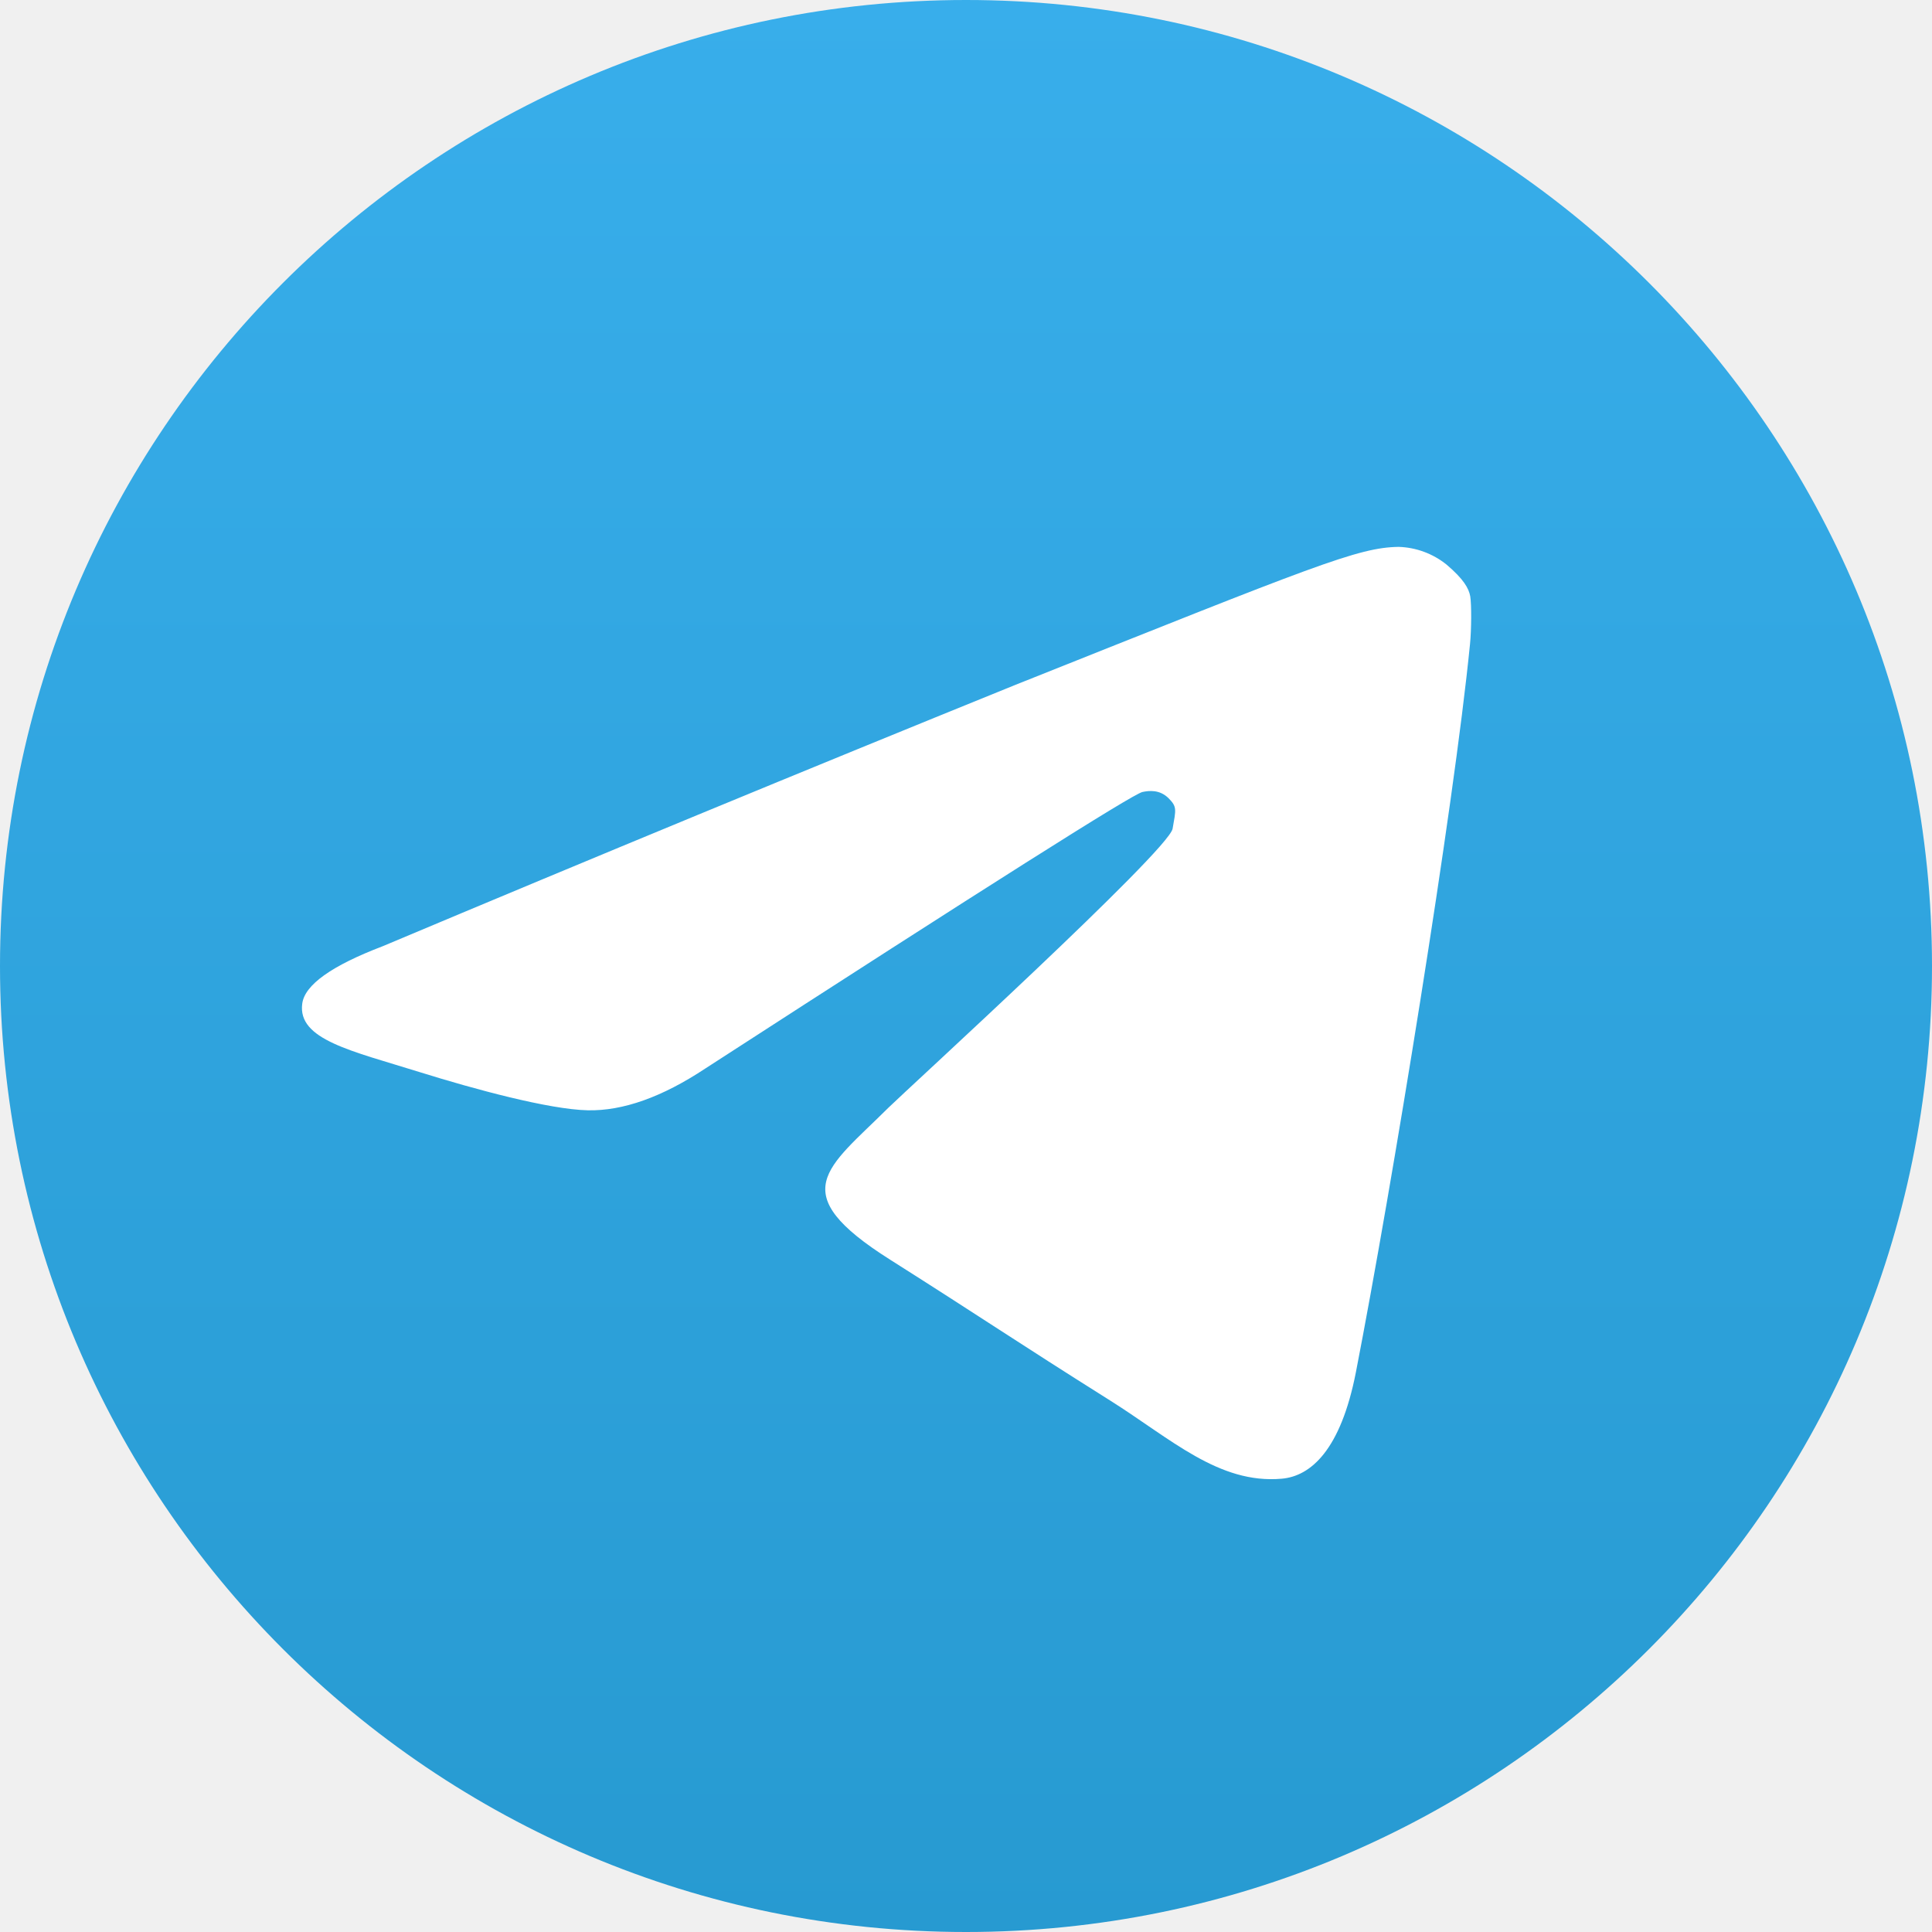
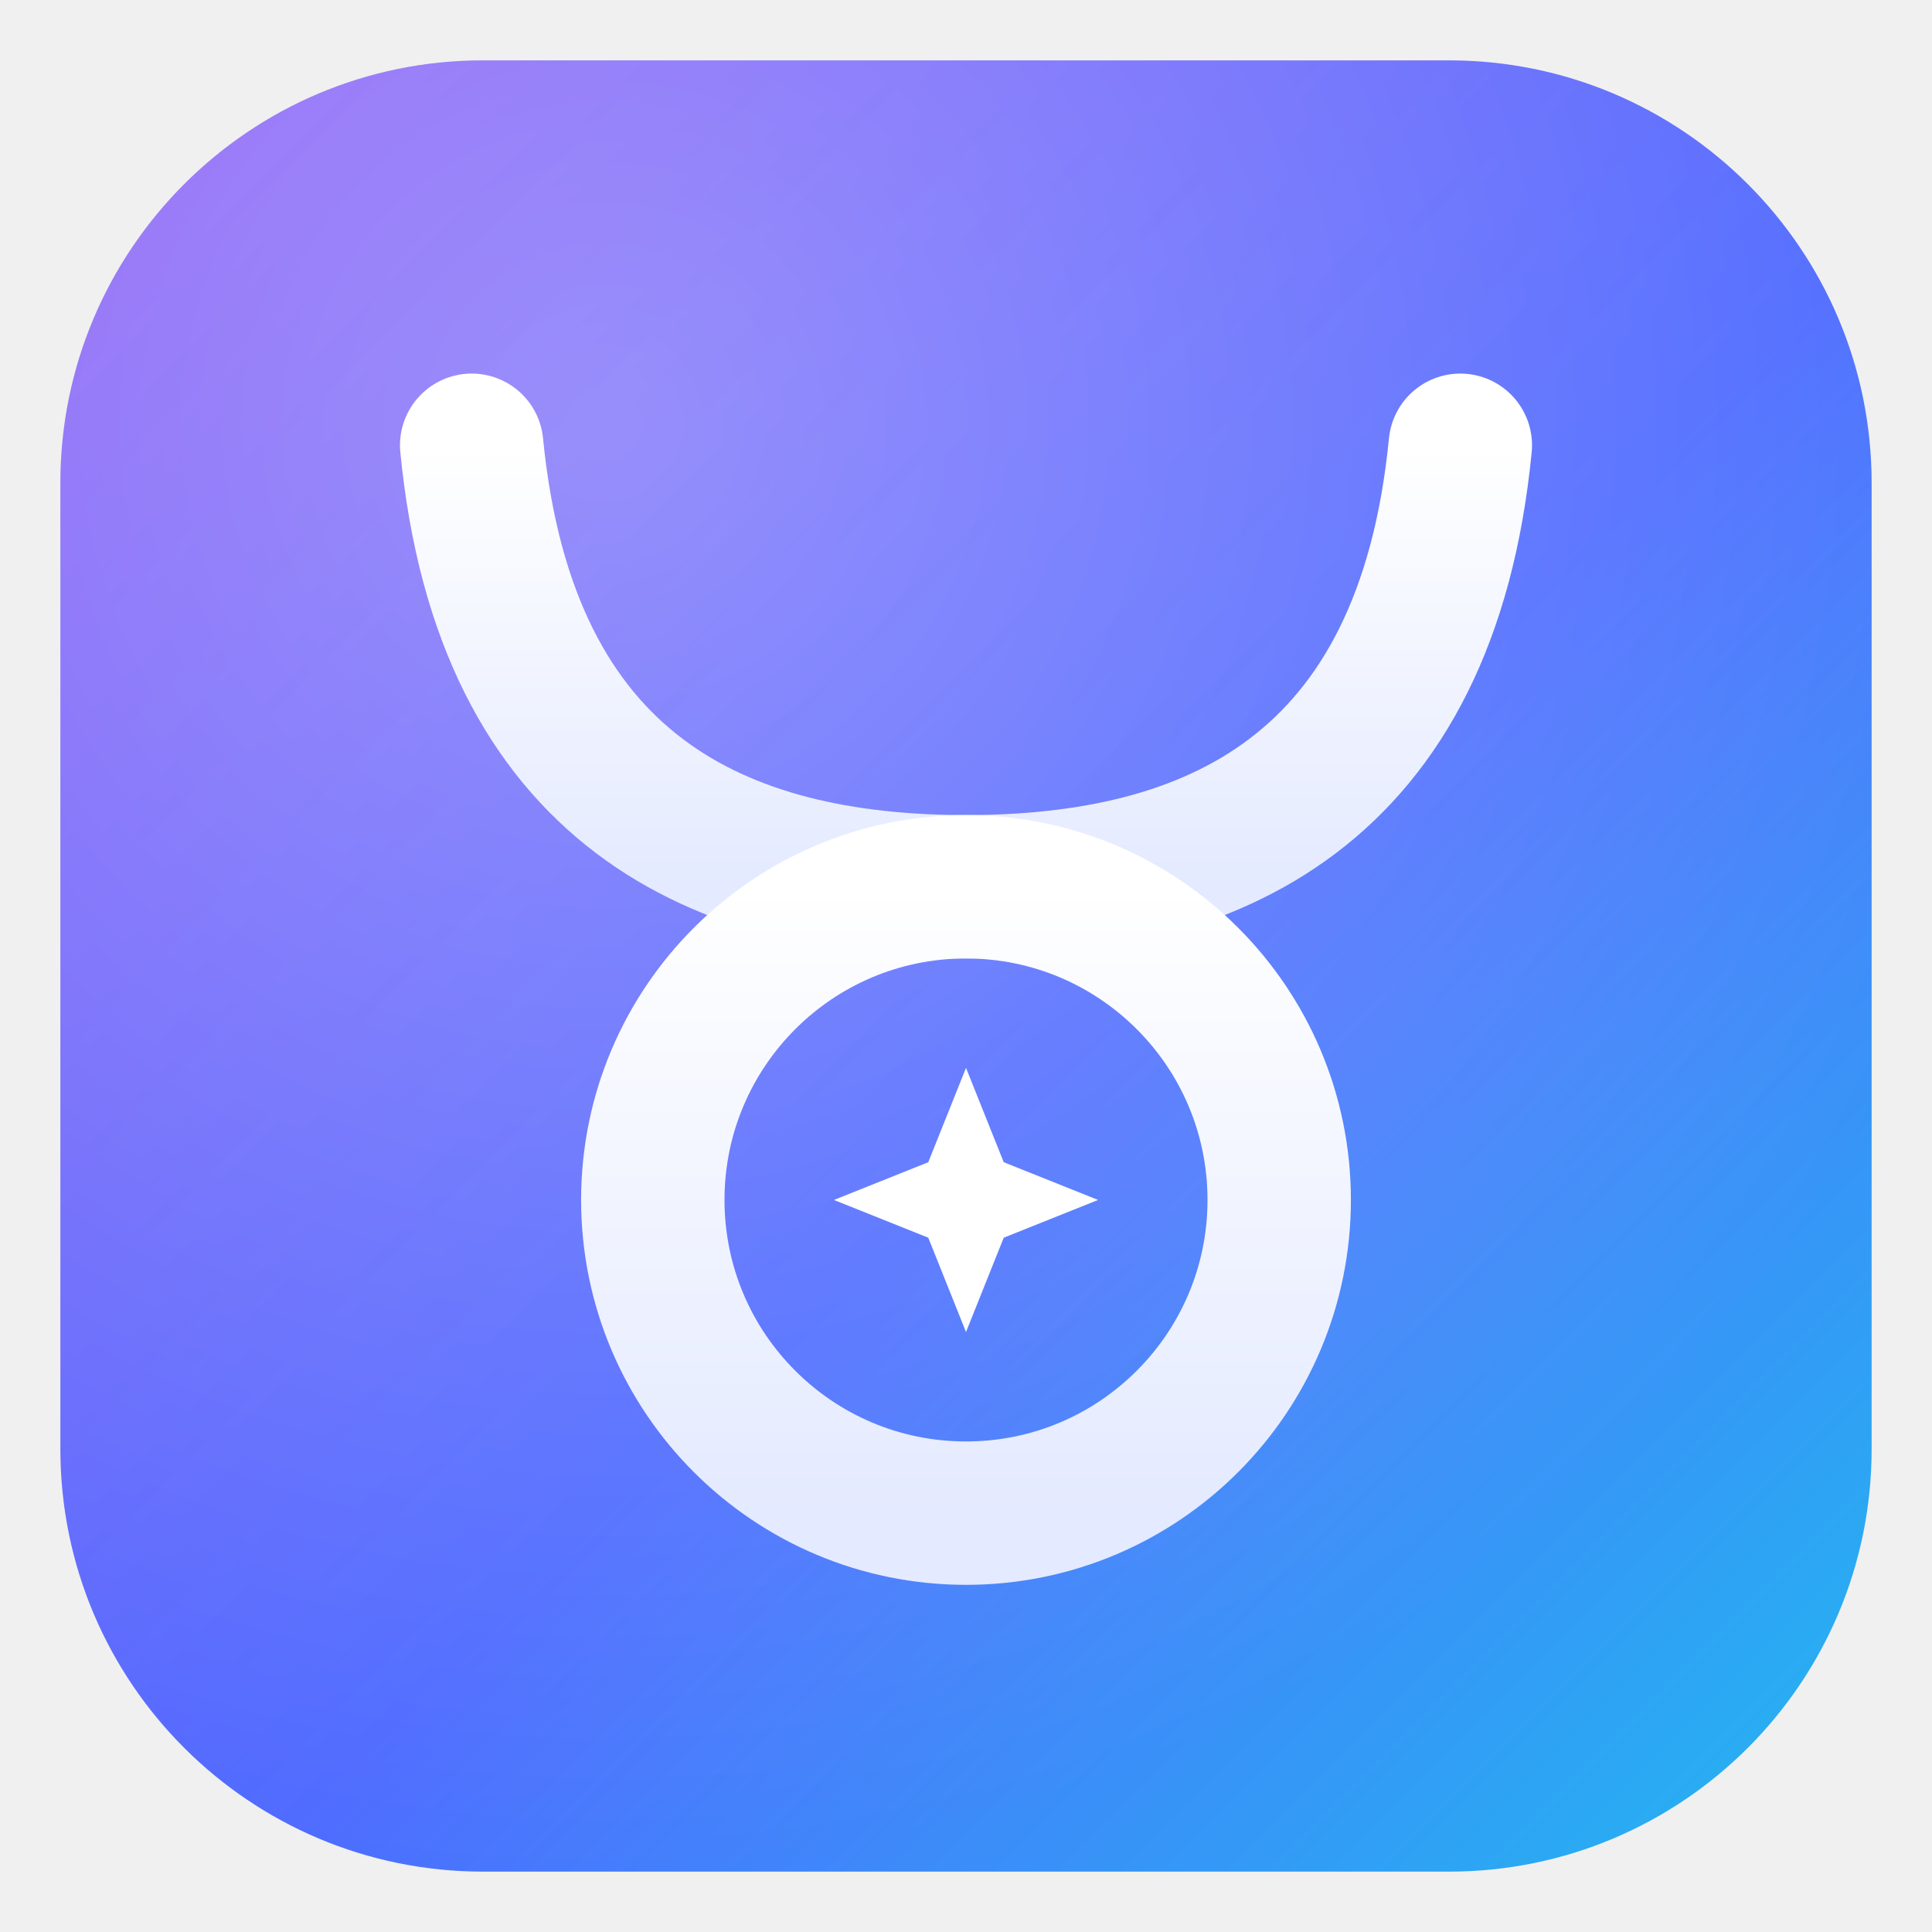
- <svg xmlns="http://www.w3.org/2000/svg" width="16" height="16" viewBox="0 0 16 16">
+ <svg xmlns="http://www.w3.org/2000/svg" width="1024" height="1024" viewBox="0 0 1024 1024">
  <defs>
-     <linearGradient id="a" x1="50%" x2="50%" y1="0%" y2="100%">
-       <stop offset="0%" stop-color="#38AEEB" />
-       <stop offset="100%" stop-color="#279AD1" />
+     <linearGradient id="bg" x1="0" y1="0" x2="1" y2="1">
+       <stop offset="0" stop-color="#8B5CF6" />
+       <stop offset="0.55" stop-color="#4F6BFF" />
+       <stop offset="1" stop-color="#22B8F0" />
+     </linearGradient>
+     <radialGradient id="glow" cx="0.3" cy="0.2" r="0.8">
+       <stop offset="0" stop-color="#FFFFFF" stop-opacity="0.28" />
+       <stop offset="1" stop-color="#FFFFFF" stop-opacity="0" />
+     </radialGradient>
+     <linearGradient id="mark" x1="0" y1="0" x2="0" y2="1">
+       <stop offset="0" stop-color="#FFFFFF" />
+       <stop offset="1" stop-color="#E4EAFF" />
    </linearGradient>
  </defs>
-   <g fill="none" fill-rule="evenodd">
-     <circle cx="8" cy="8" r="8" fill="url(#a)" />
-     <path fill="#FFF" d="M3.17 7.836a437.18 437.18 0 0 1 5.236-2.163c2.493-.994 2.84-1.139 3.177-1.144a.666.666 0 0 1 .397.147c.141.12.184.196.196.263.011.067.01.276-.002.395-.135 1.361-.648 4.504-.945 6.03-.126.645-.374.861-.614.882-.521.046-.917-.33-1.422-.648-.79-.497-1.054-.68-1.82-1.165-.887-.56-.522-.755-.017-1.258.132-.131 2.322-2.13 2.355-2.312.028-.16.038-.181-.034-.253-.073-.072-.16-.063-.216-.051-.08.017-1.286.78-3.62 2.29-.358.237-.682.352-.973.346-.32-.007-.937-.174-1.395-.317-.563-.176-1.01-.268-.97-.566.02-.155.242-.314.667-.476z" />
+   <rect x="32" y="32" width="960" height="960" rx="224" fill="url(#bg)" />
+   <rect x="32" y="32" width="960" height="960" rx="224" fill="url(#glow)" />
+   <g fill="none" stroke="url(#mark)" stroke-linecap="round" stroke-width="76">
+     <path d="M250 236 C 268 420, 382 470, 512 470 C 642 470, 756 420, 774 236" />
+     <circle cx="512" cy="636" r="166" />
  </g>
+   <path d="M512 566 L532 616 L582 636 L532 656 L512 706 L492 656 L442 636 L492 616 Z" fill="#FFFFFF" />
</svg>
